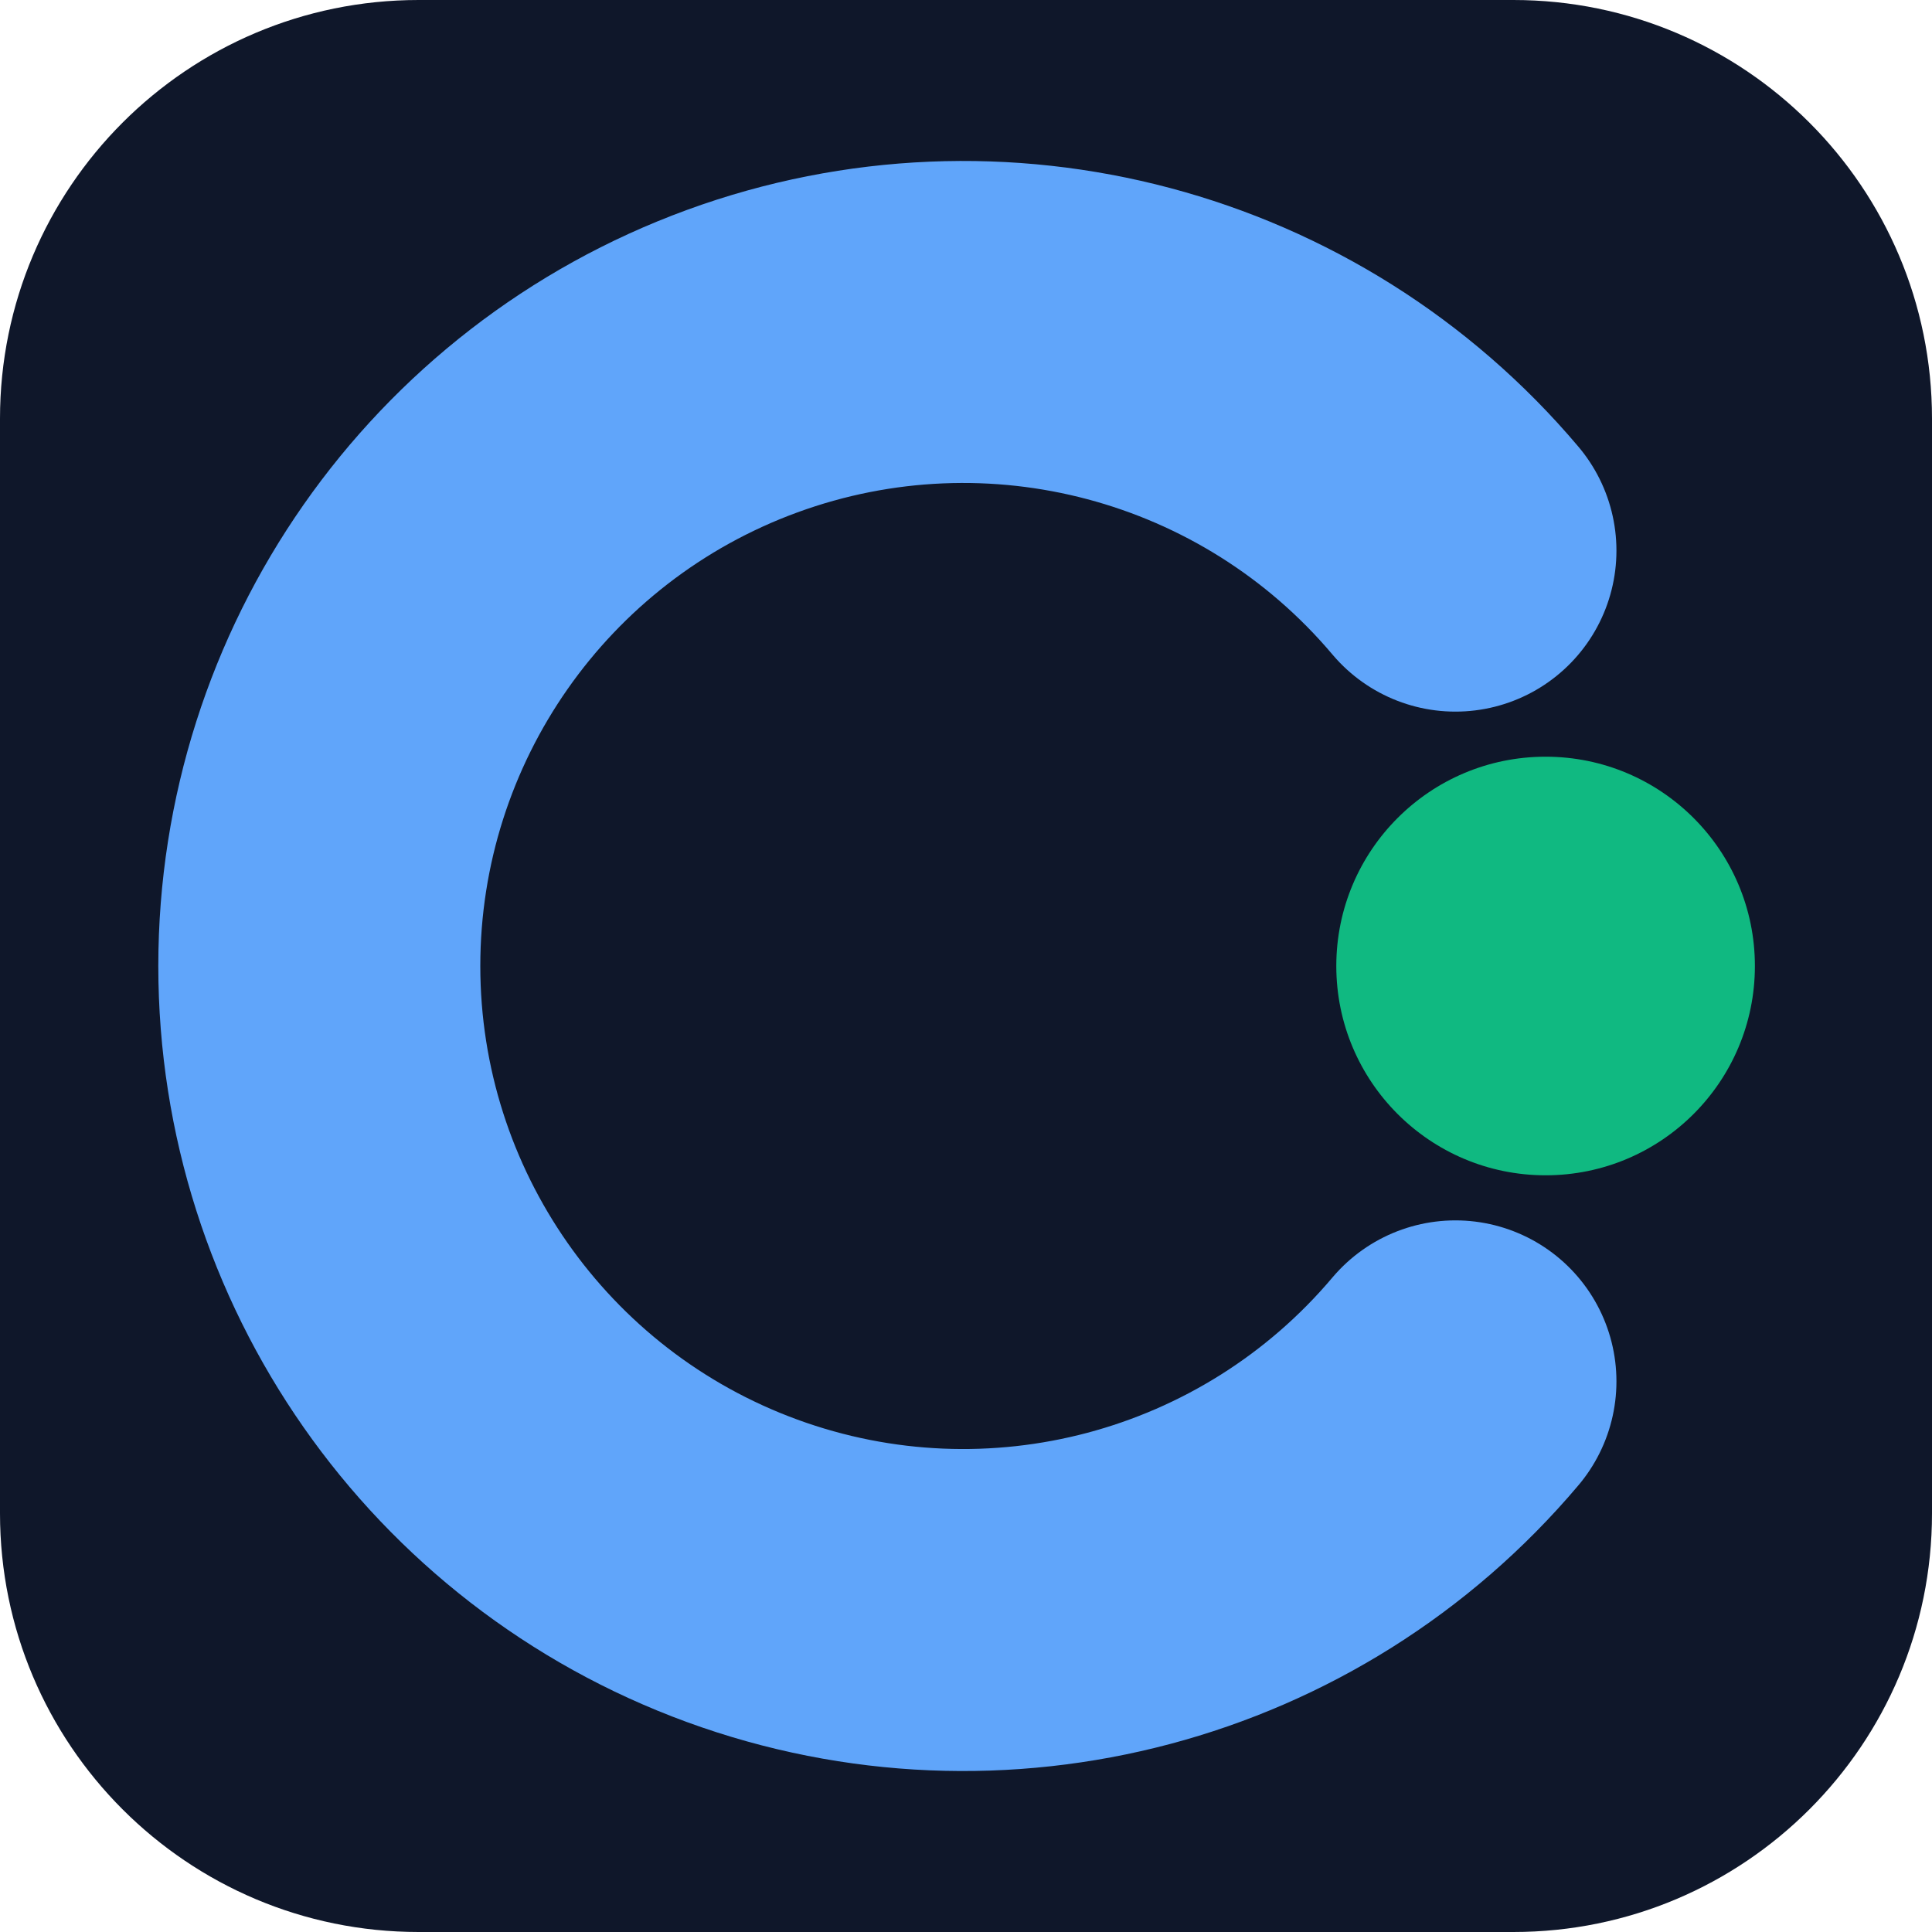
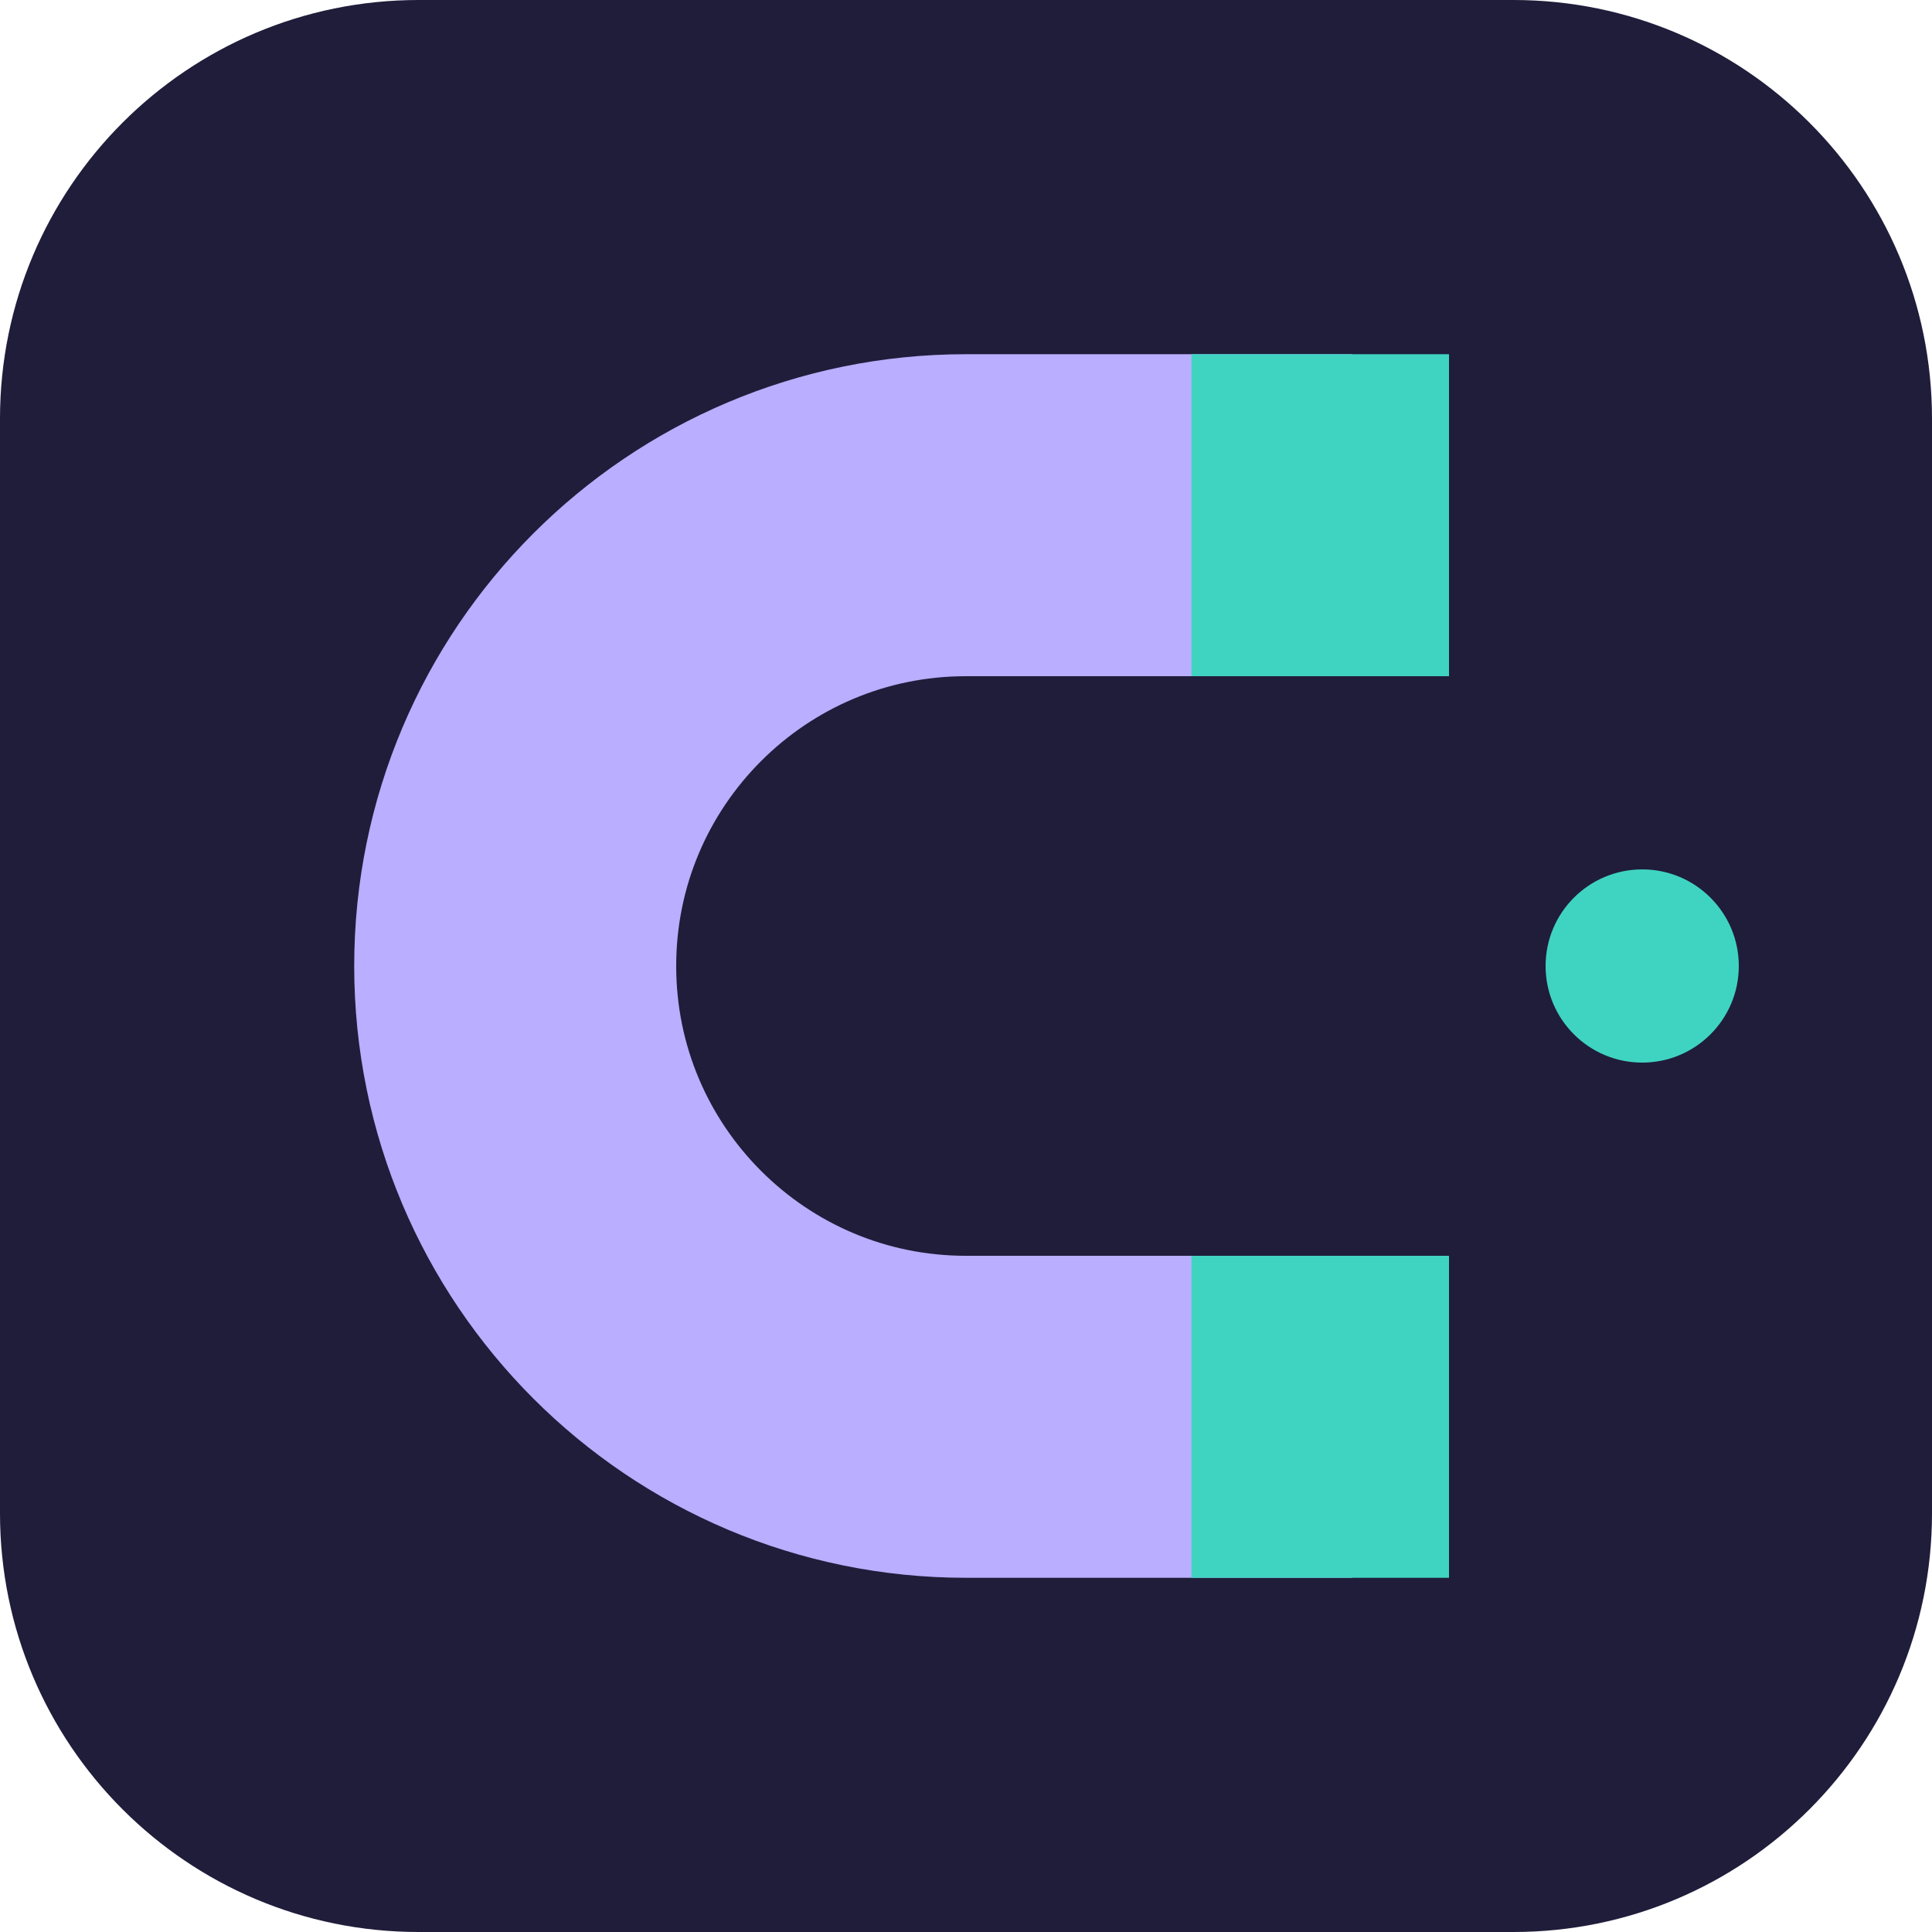
<svg xmlns="http://www.w3.org/2000/svg" viewBox="0 0 120 120">
-   <rect width="120" height="120" rx="26" fill="#0F172A" />
-   <path d="M90.4 34.2A40 40 0 1 0 90.4 85.8" fill="none" stroke="#60A5FA" stroke-width="20" stroke-linecap="round" />
-   <circle cx="96" cy="60" r="13" fill="#10B981" />
+   <rect width="120" height="120" rx="26" fill="#1F1D3A" />
+   <path d="M84 32 H60 A28 28 0 0 0 60 88 H84" fill="none" stroke="#B9AEFF" stroke-width="20" stroke-linejoin="round" />
+   <path d="M74 32 H90" stroke="#3FD4C2" stroke-width="20" />
+   <path d="M74 88 H90" stroke="#3FD4C2" stroke-width="20" />
+   <circle cx="102" cy="60" r="6" fill="#3FD4C2" />
</svg>
